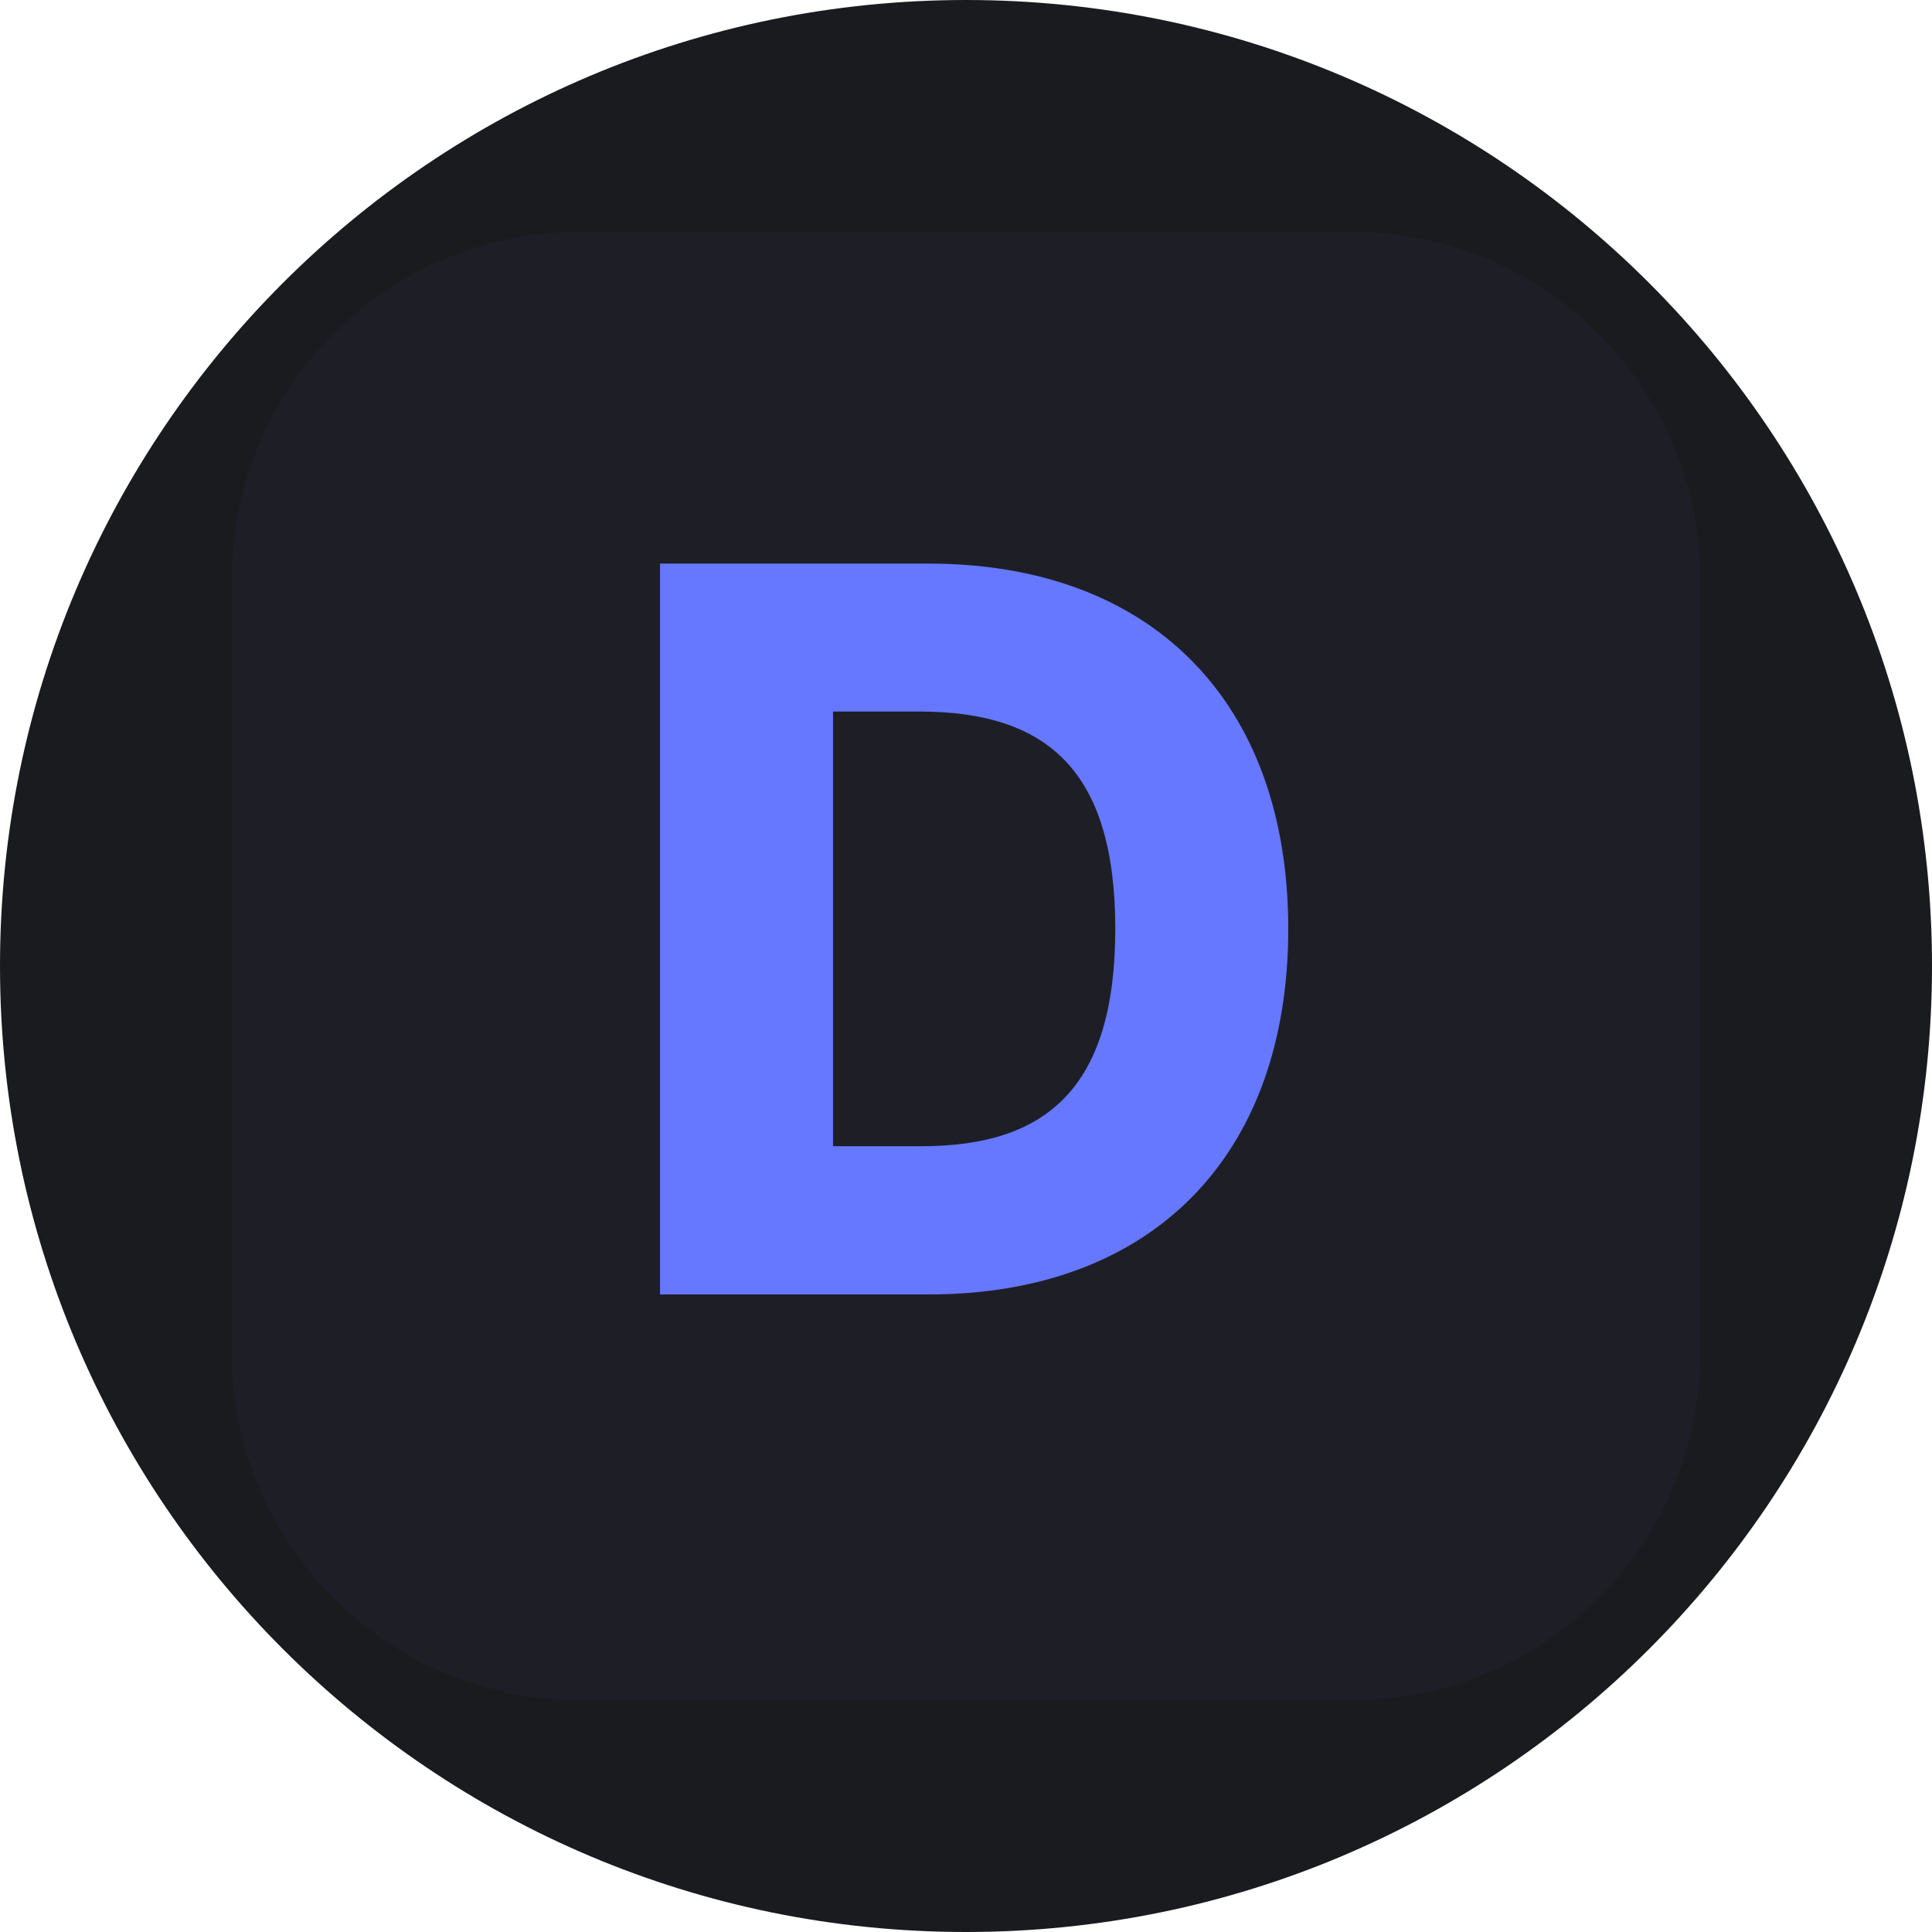
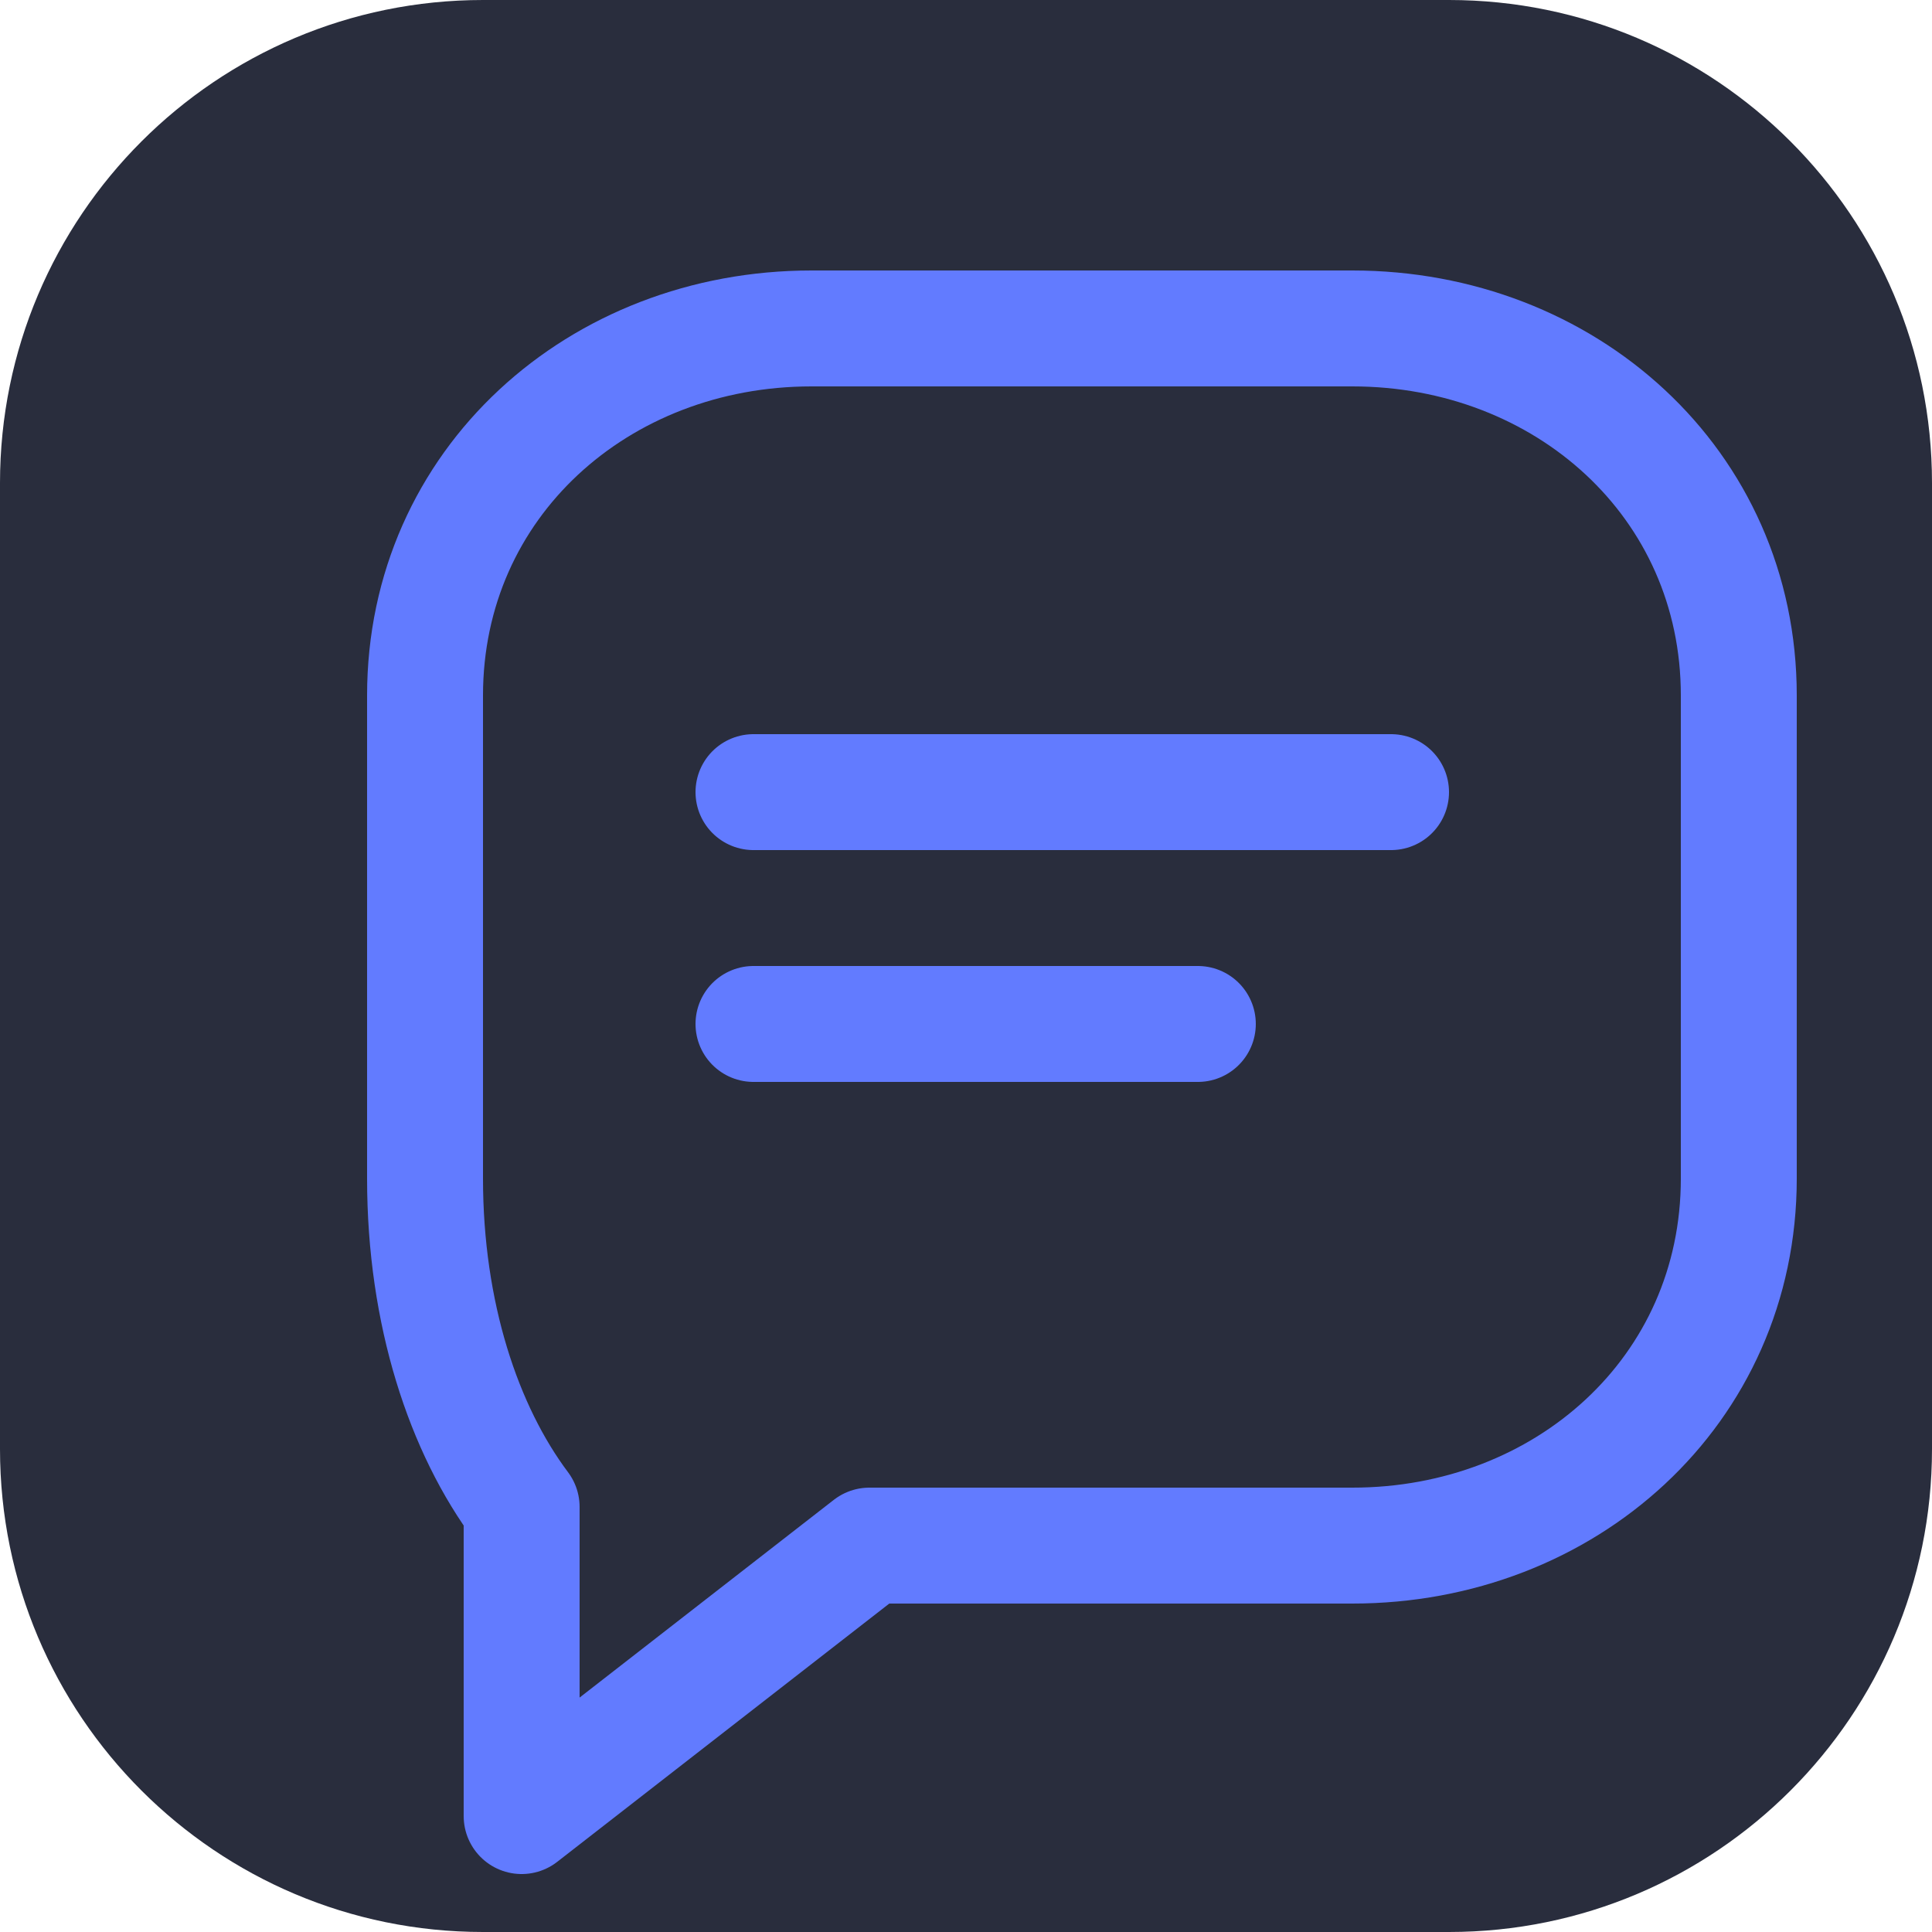
<svg xmlns="http://www.w3.org/2000/svg" viewBox="0 0 100 100">
-   <defs>
-     <clipPath id="circle-clip">
-       <circle cx="50" cy="50" r="50" />
-     </clipPath>
-   </defs>
-   <circle cx="50" cy="50" r="50" fill="#1a1b1e" />
-   <rect x="12" y="12" width="76" height="76" rx="18" fill="#1e1f26" />
-   <text x="50" y="67" font-family="'Inter', 'Segoe UI', Arial, sans-serif" font-size="52" font-weight="800" fill="#6678ff" text-anchor="middle">D</text>
+   <rect width="100" height="100" rx="25" fill="#292D3D" />
+   <path d="M22 36C22 25 31 17 42 17H70C81 17 90 25 90 36V61C90 72 81 80 70 80H45L27 94V78C24 74 22 68 22 61V36Z" fill="none" stroke="#627BFF" stroke-width="6" stroke-linecap="round" stroke-linejoin="round" />
+   <path d="M39 41H72M39 53H62" stroke="#627BFF" stroke-width="6" stroke-linecap="round" />
</svg>
